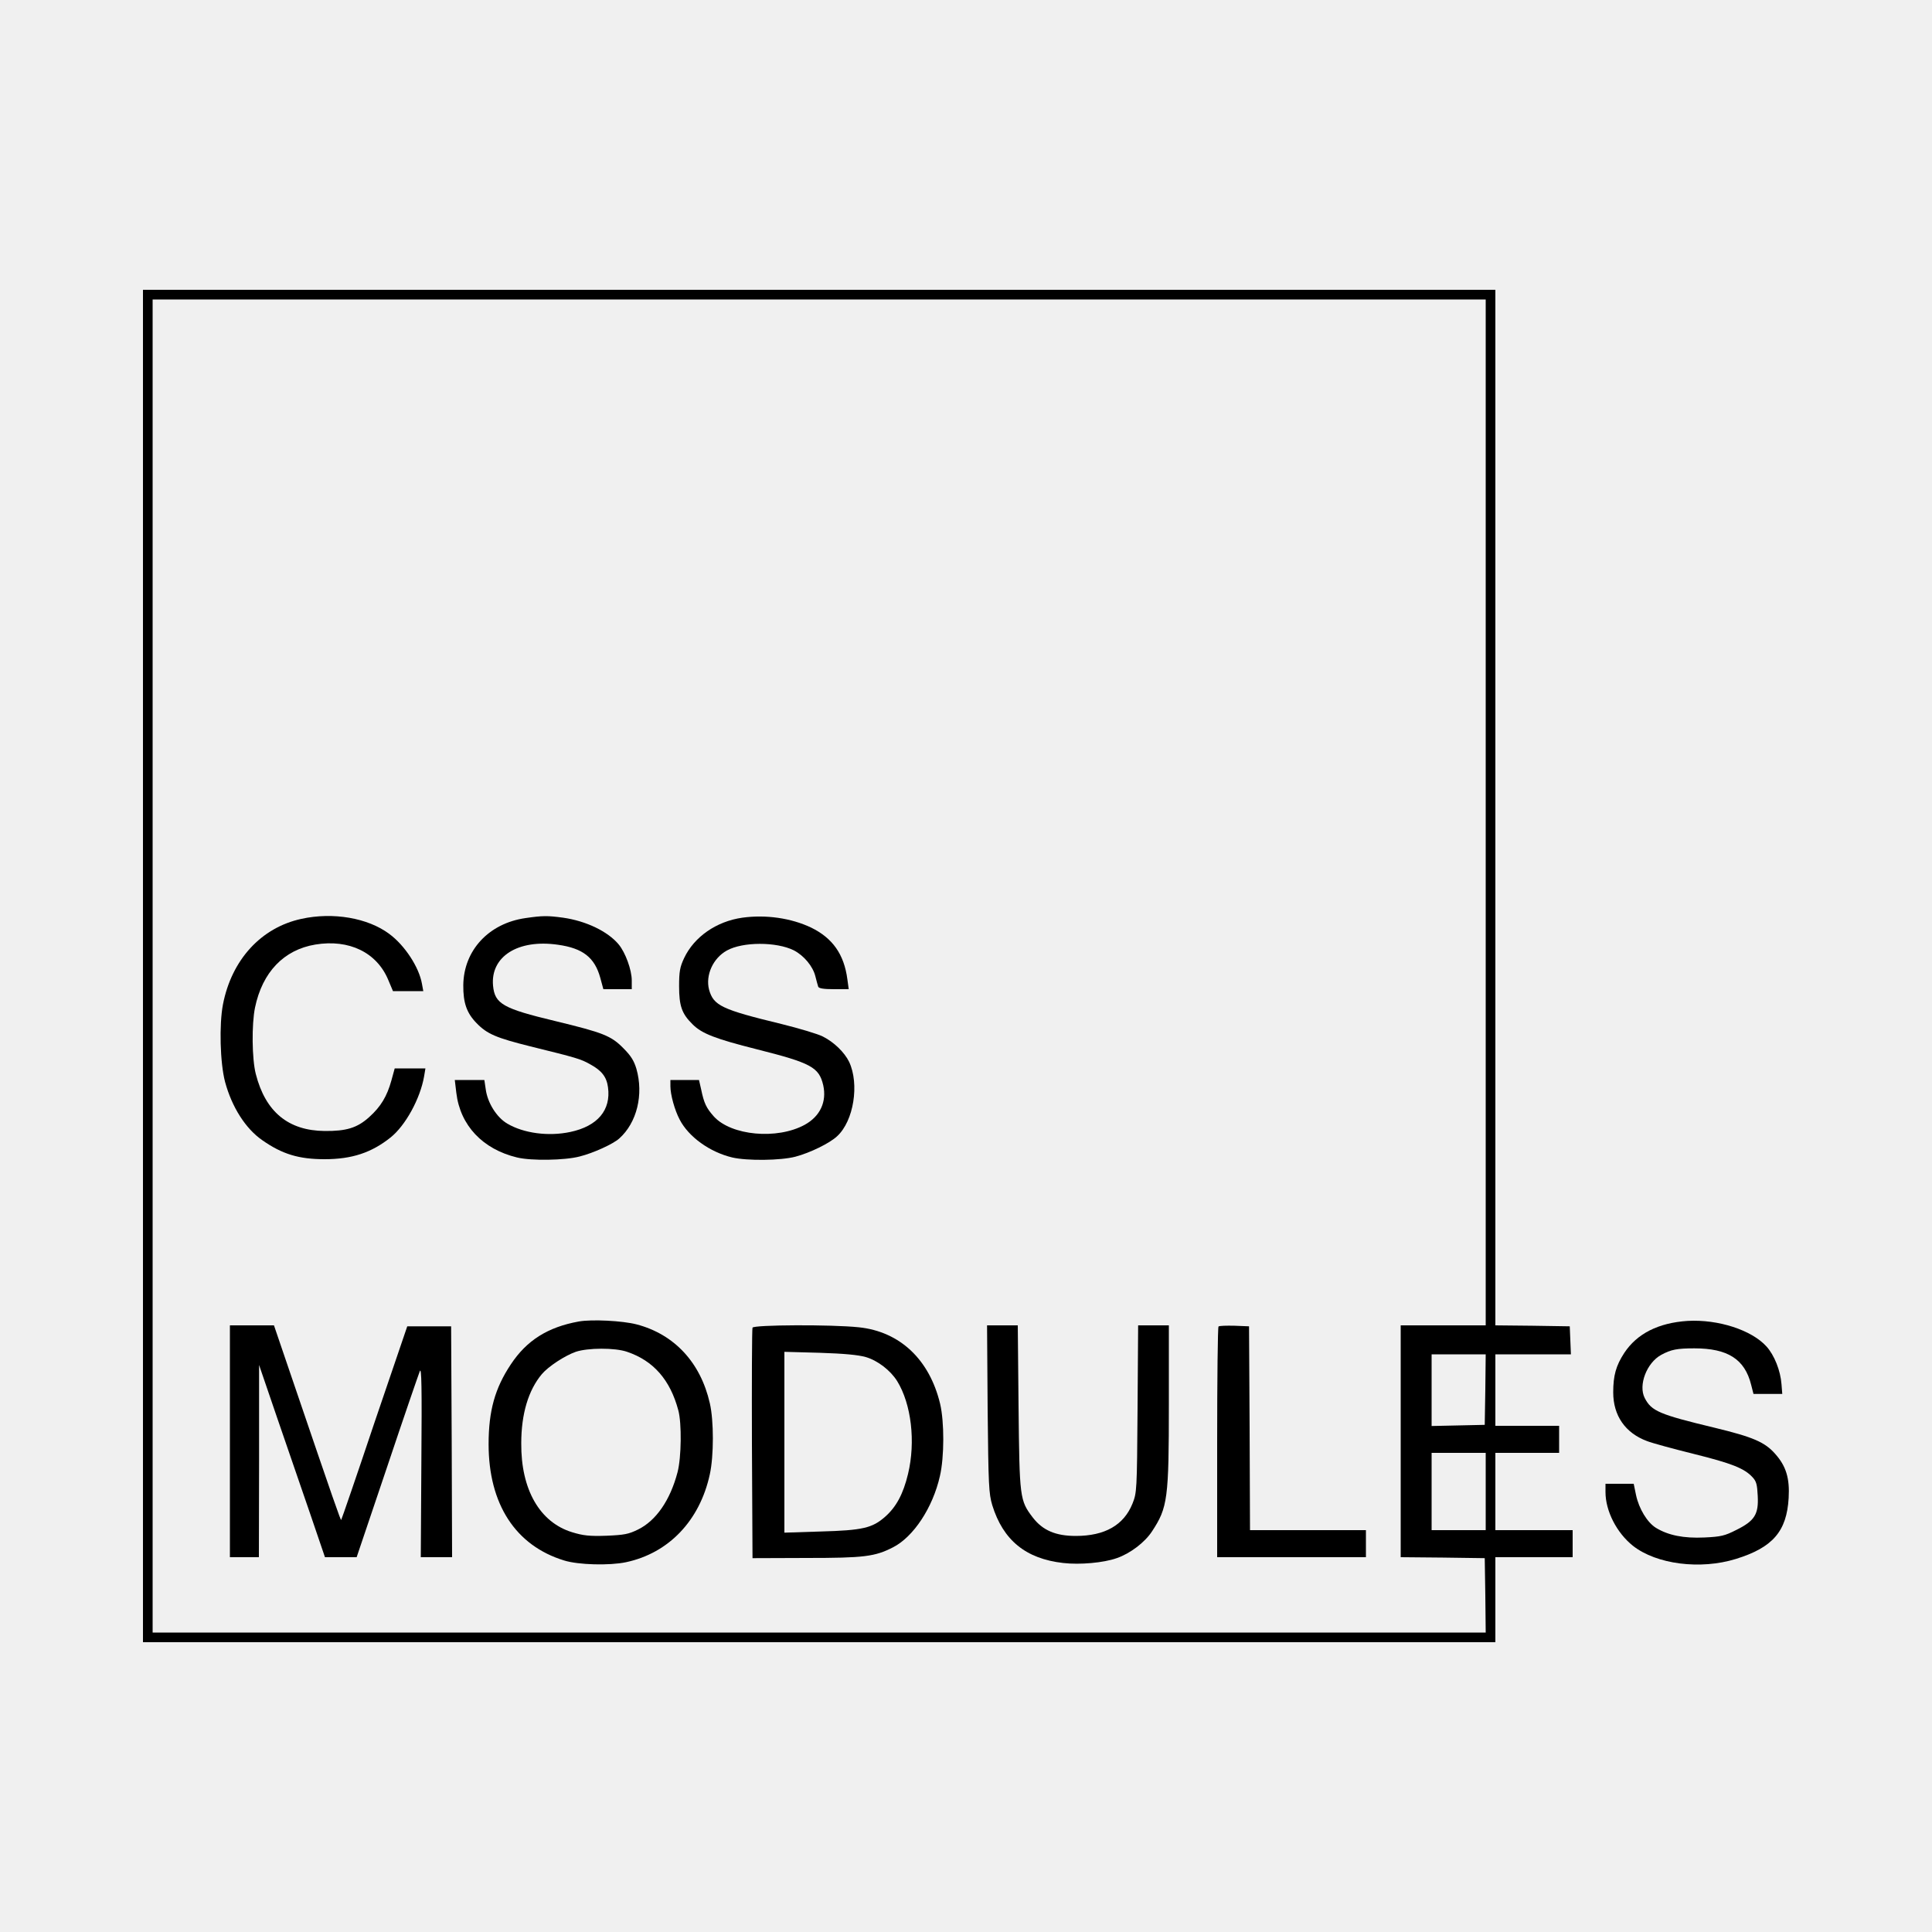
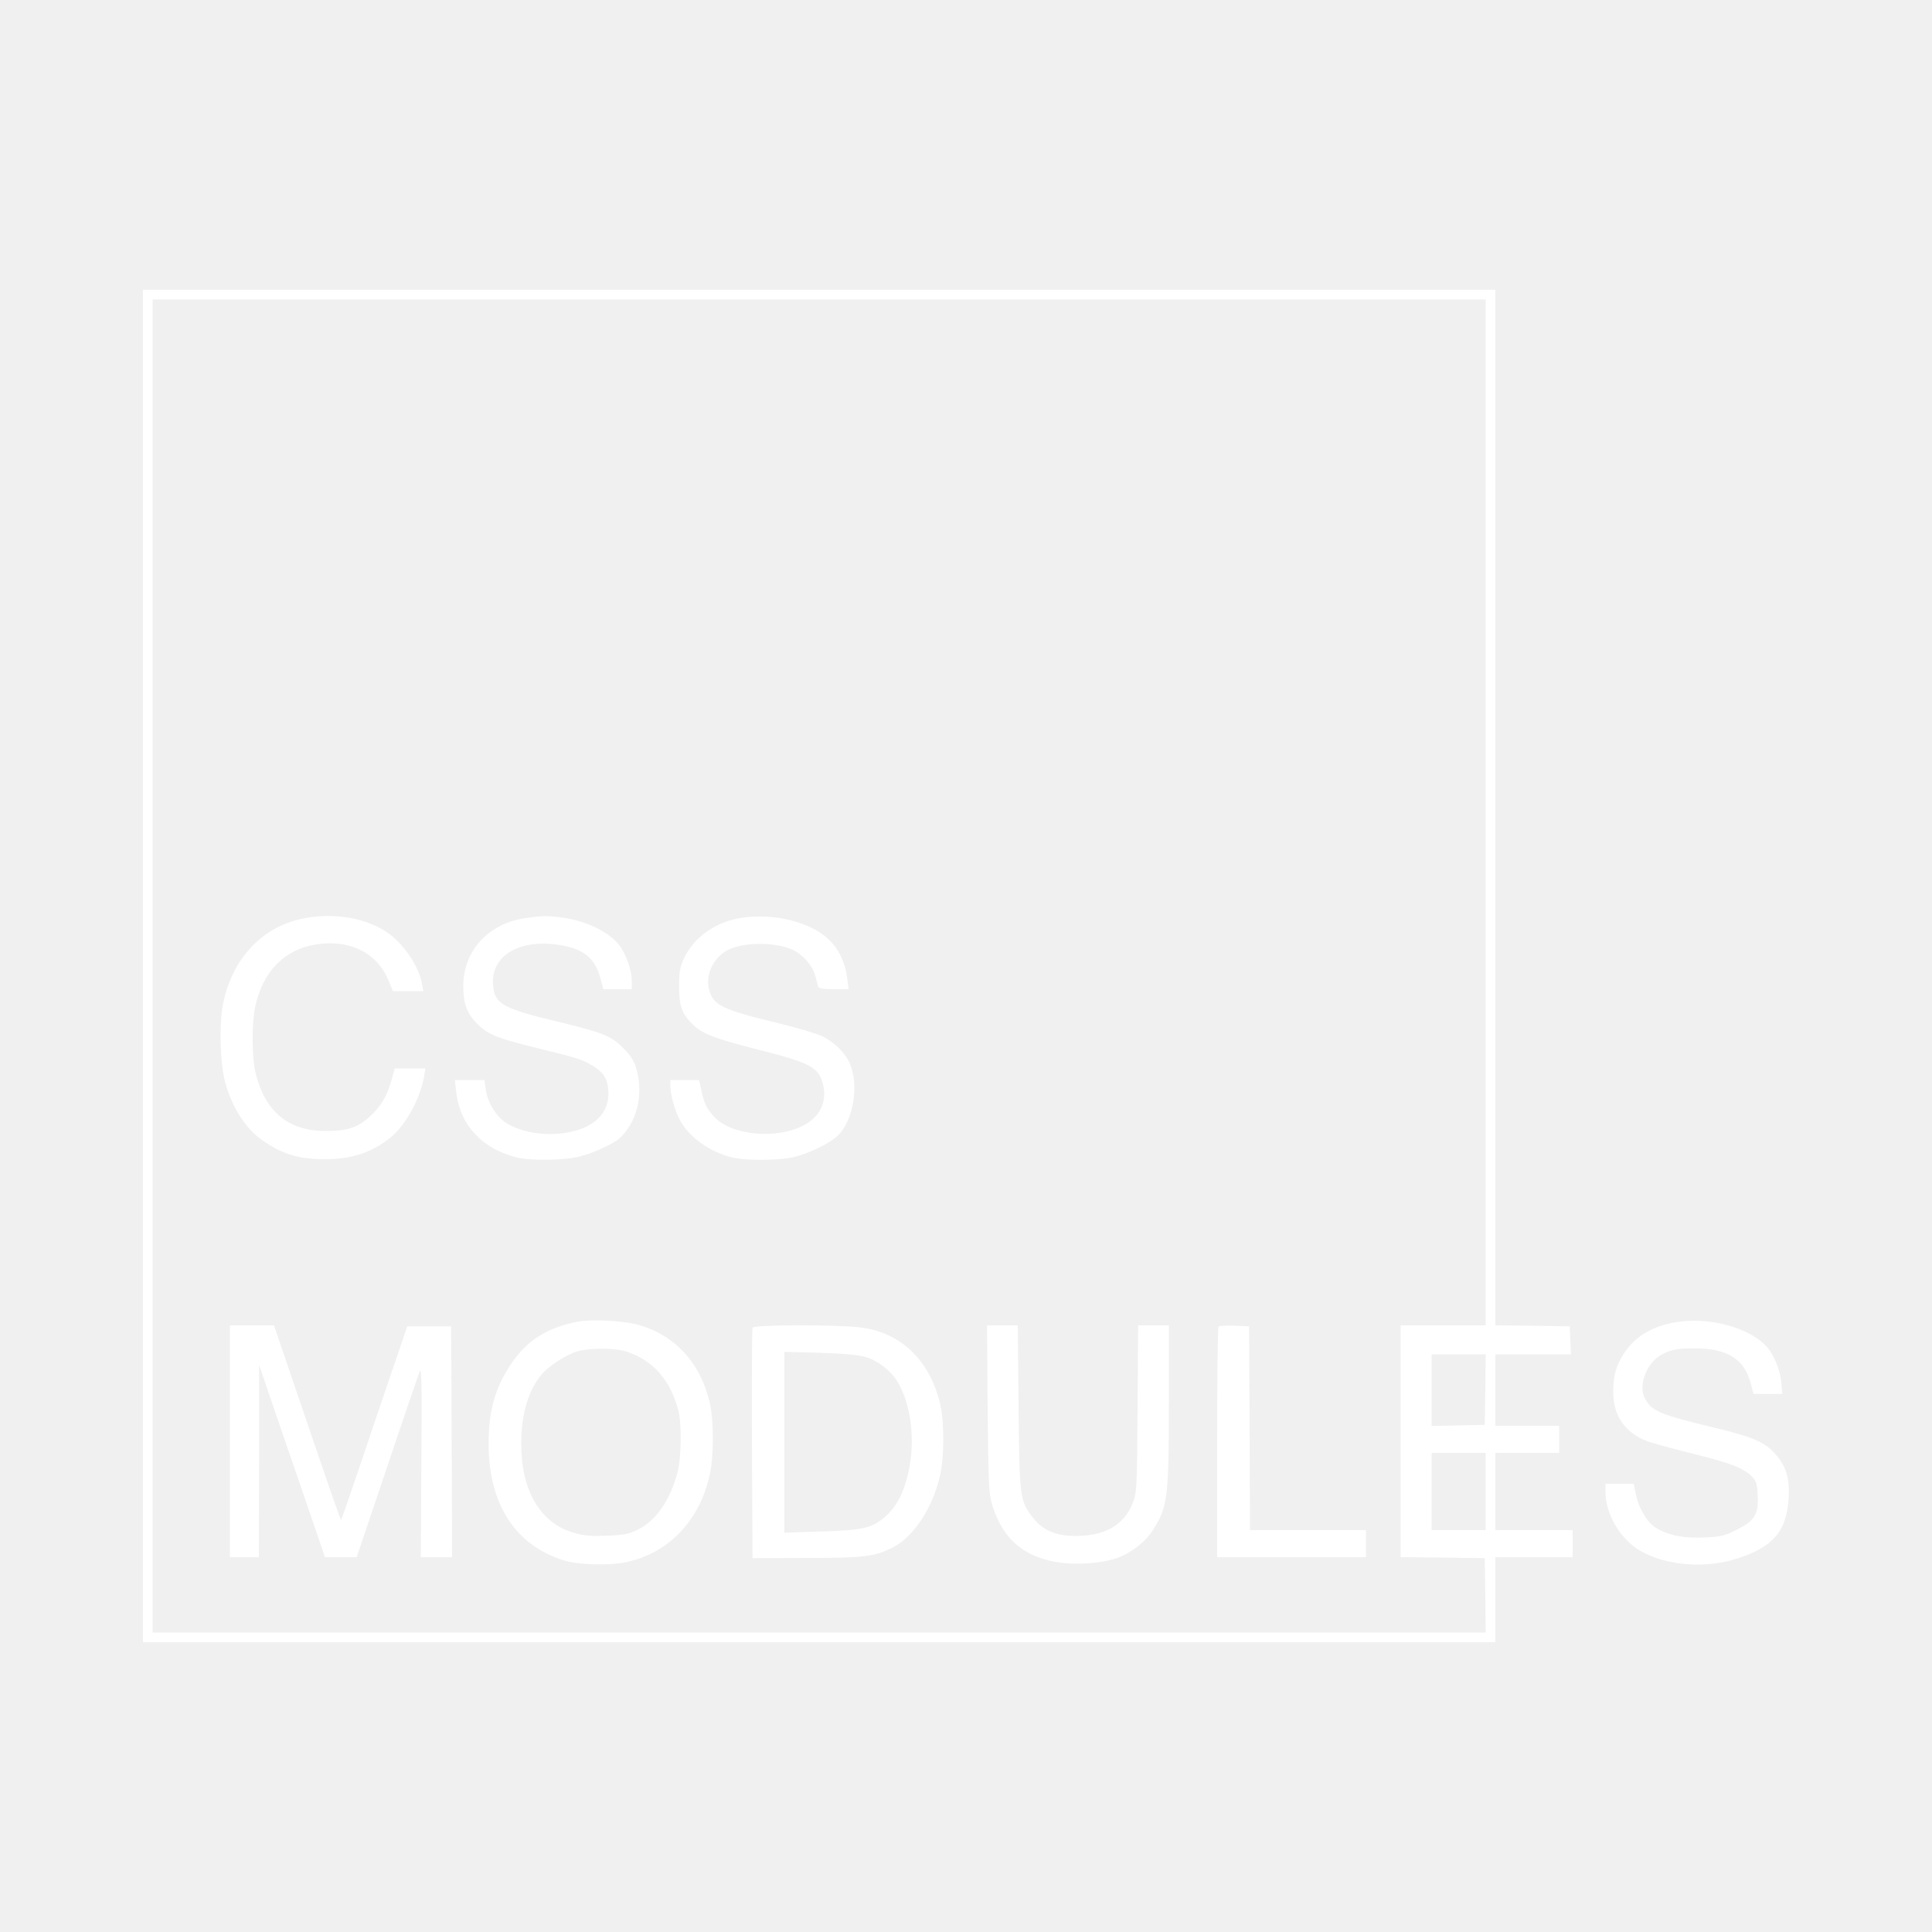
<svg xmlns="http://www.w3.org/2000/svg" version="1.0" width="1000pt" height="1000pt" viewBox="0 0 1000 1000" preserveAspectRatio="xMidYMid meet">
-   <g transform="translate(0,1000) scale(0.1,-0.1)" fill="#000000" stroke="none">
+   <g transform="translate(0,1000) scale(0.1,-0.1)" fill="#fff" stroke="none">
    <path d="M740 5000 l0 -3500 3500 0 3500 0 0 220 0 220 200 0 200 0 0 70 0 70 -200 0 -200 0 0 200 0 200 165 0 165 0 0 70 0 70 -165 0 -165 0 0 185 0 185 195 0 196 0 -3 73 -3 72 -192 3 -193 2 0 2680 0 2680 -3500 0 -3500 0 0 -3500z m6950 795 l0 -2655 -220 0 -220 0 0 -600 0 -600 218 -2 217 -3 3 -192 2 -193 -3450 0 -3450 0 0 3450 0 3450 3450 0 3450 0 0 -2655z m-2 -2987 l-3 -183 -137 -3 -138 -3 0 186 0 185 140 0 140 0 -2 -182z m2 -528 l0 -200 -140 0 -140 0 0 200 0 200 140 0 140 0 0 -200z" />
    <path d="M1560 5244 c-208 -45 -361 -211 -406 -443 -20 -104 -15 -303 11 -401 35 -130 106 -242 193 -302 103 -72 189 -98 322 -98 142 0 243 34 341 112 78 62 154 202 174 316 l7 42 -79 0 -80 0 -17 -62 c-23 -83 -55 -136 -115 -190 -62 -56 -118 -73 -231 -72 -188 2 -306 99 -356 295 -20 77 -22 257 -4 344 38 183 149 299 312 326 175 29 319 -41 378 -184 l24 -57 78 0 79 0 -7 38 c-15 86 -89 199 -169 258 -111 83 -291 114 -455 78z" />
    <path d="M2720 5248 c-190 -27 -320 -167 -322 -347 -1 -92 18 -145 69 -197 54 -56 102 -76 278 -120 239 -59 261 -65 310 -93 59 -32 85 -65 92 -119 16 -118 -54 -201 -195 -231 -113 -24 -241 -7 -326 43 -55 32 -103 108 -112 179 l-7 47 -77 0 -76 0 8 -67 c20 -168 136 -291 314 -334 74 -18 248 -15 324 5 72 18 174 65 205 93 92 82 127 228 89 361 -13 43 -29 68 -68 107 -63 64 -104 80 -352 140 -271 65 -313 89 -322 183 -14 151 129 242 336 212 129 -18 190 -66 219 -171 l16 -59 74 0 73 0 0 45 c0 55 -33 145 -68 187 -56 67 -168 121 -287 138 -81 11 -106 11 -195 -2z" />
    <path d="M3842 5250 c-134 -19 -249 -99 -301 -209 -22 -47 -26 -70 -26 -146 0 -101 14 -142 69 -196 48 -49 119 -76 333 -130 282 -71 322 -93 344 -186 19 -86 -16 -161 -96 -205 -143 -78 -380 -56 -470 43 -39 44 -51 68 -66 141 l-11 48 -74 0 -74 0 0 -32 c0 -44 22 -124 48 -173 46 -89 155 -168 272 -196 77 -18 251 -16 327 4 76 20 178 70 216 106 86 79 116 270 62 385 -24 49 -78 102 -136 131 -25 13 -122 42 -215 65 -309 75 -351 95 -374 178 -19 74 20 162 92 202 82 46 257 46 347 1 52 -27 98 -82 111 -133 6 -24 13 -49 15 -55 3 -9 29 -13 81 -13 l77 0 -7 51 c-17 130 -77 214 -188 268 -103 49 -234 68 -356 51z" />
    <path d="M2996 3160 c-161 -29 -270 -98 -352 -222 -82 -123 -115 -240 -115 -413 0 -310 139 -525 391 -602 74 -23 234 -27 320 -9 221 47 382 215 434 455 21 95 21 278 0 368 -48 211 -184 357 -379 408 -73 19 -232 27 -299 15z m250 -157 c136 -46 223 -145 265 -303 18 -67 16 -243 -4 -320 -38 -145 -111 -251 -205 -297 -49 -24 -71 -28 -164 -32 -88 -3 -120 1 -176 18 -168 51 -266 221 -264 461 0 152 37 275 107 358 33 39 118 95 175 115 62 21 203 22 266 0z" />
    <path d="M1190 2540 l0 -600 75 0 75 0 1 498 0 497 94 -275 c52 -151 129 -375 171 -497 l76 -223 82 0 82 0 158 468 c86 257 163 480 169 495 9 22 11 -80 8 -467 l-3 -496 81 0 81 0 -2 598 -3 597 -114 0 -113 0 -170 -499 c-92 -275 -170 -501 -172 -503 -3 -3 -33 82 -257 740 l-91 267 -114 0 -114 0 0 -600z" />
    <path d="M3895 3128 c-3 -7 -4 -278 -3 -603 l3 -590 280 1 c298 0 353 7 447 55 106 54 206 205 243 369 23 99 23 281 1 374 -55 229 -208 374 -421 396 -140 15 -545 13 -550 -2z m586 -152 c62 -18 128 -69 163 -125 73 -119 96 -313 56 -480 -25 -104 -61 -171 -119 -222 -66 -58 -116 -70 -333 -76 l-188 -6 0 468 0 468 183 -5 c126 -4 199 -11 238 -22z" />
    <path d="M5112 2708 c4 -399 6 -438 24 -499 56 -181 173 -277 367 -299 87 -10 209 1 277 25 70 24 146 82 183 139 81 123 87 169 87 659 l0 407 -79 0 -80 0 -3 -432 c-3 -425 -4 -434 -26 -490 -45 -112 -143 -168 -294 -168 -104 0 -171 29 -222 95 -68 89 -69 101 -74 573 l-4 422 -79 0 -80 0 3 -432z" />
    <path d="M6307 3134 c-4 -4 -7 -274 -7 -601 l0 -593 385 0 385 0 0 70 0 70 -300 0 -300 0 -2 528 -3 527 -75 3 c-42 1 -79 0 -83 -4z" />
    <path d="M8735 3163 c-152 -10 -262 -66 -328 -166 -43 -66 -57 -117 -57 -204 0 -120 62 -210 175 -252 28 -11 136 -40 240 -66 198 -49 263 -75 305 -120 21 -22 25 -38 28 -98 5 -95 -16 -129 -111 -176 -59 -30 -79 -35 -165 -39 -107 -5 -187 11 -251 50 -45 28 -88 99 -103 170 l-12 58 -73 0 -73 0 0 -43 c0 -98 58 -211 142 -278 122 -96 349 -125 533 -68 191 59 263 143 273 315 6 102 -13 165 -69 228 -54 62 -116 88 -314 136 -287 69 -327 86 -362 154 -34 66 10 182 85 223 51 28 83 34 172 34 173 0 261 -56 294 -189 l12 -47 75 0 74 0 -4 50 c-5 70 -37 151 -78 196 -77 85 -250 141 -408 132z" />
  </g>
</svg>
